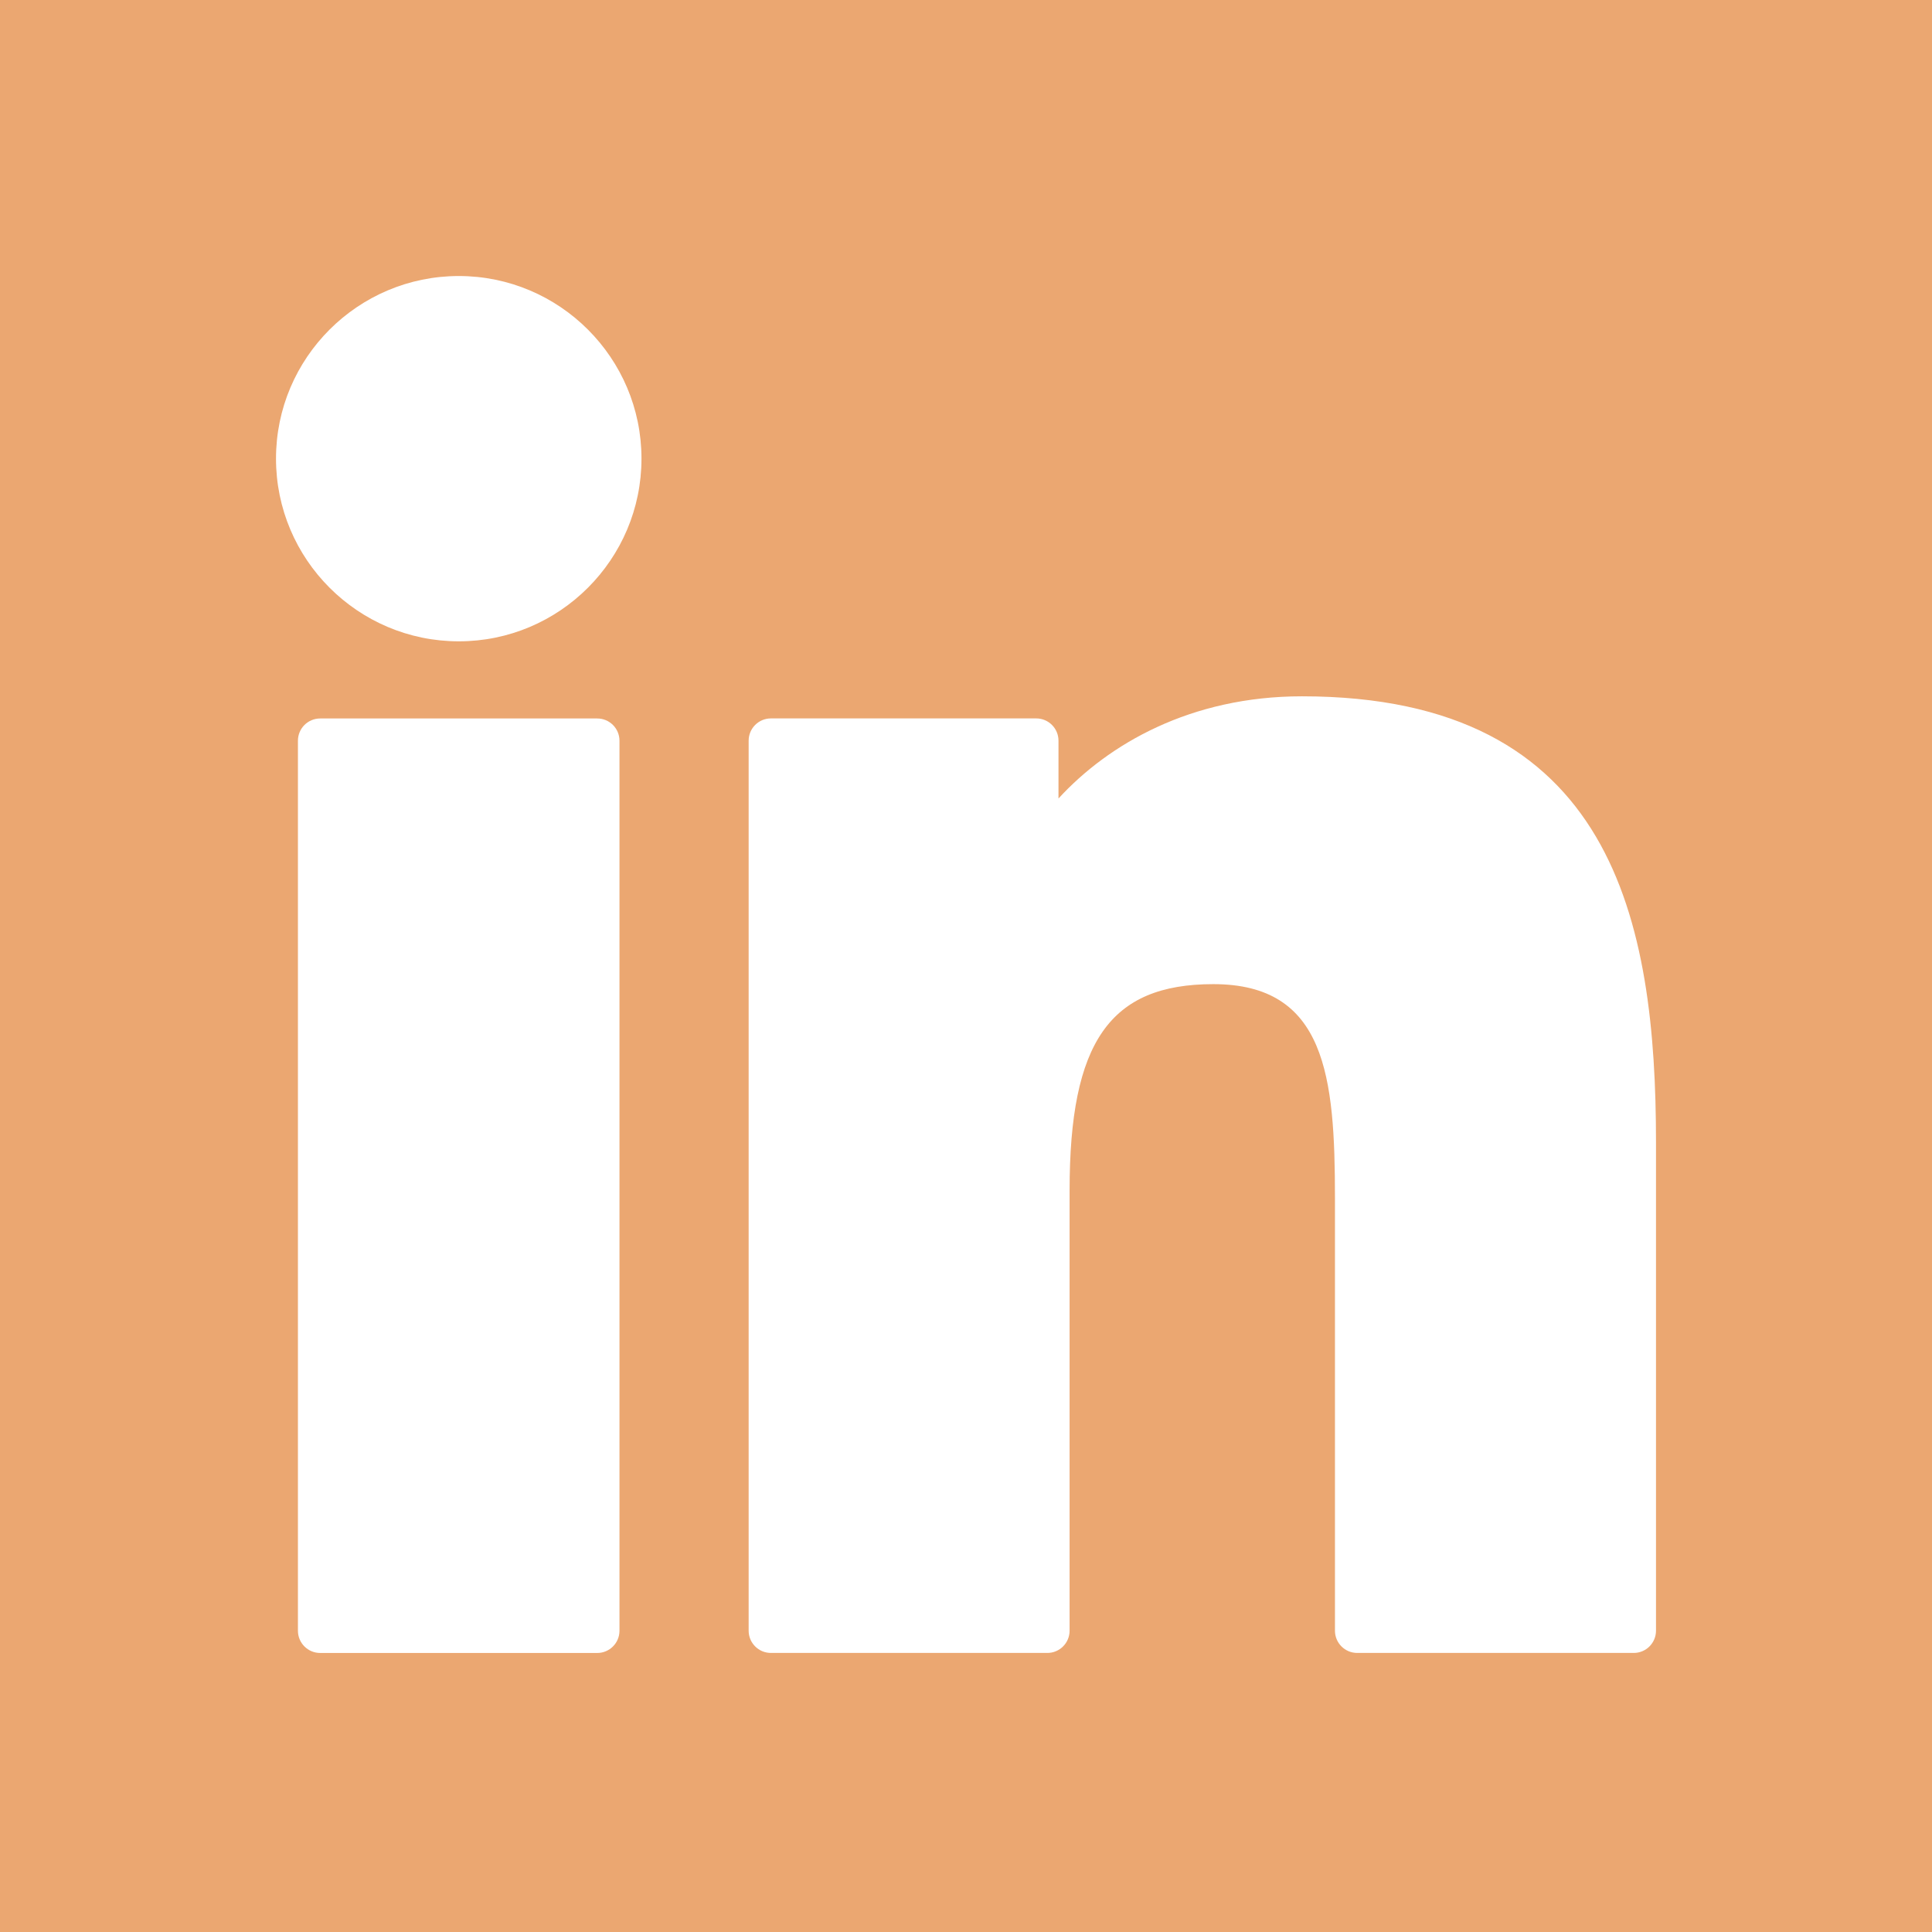
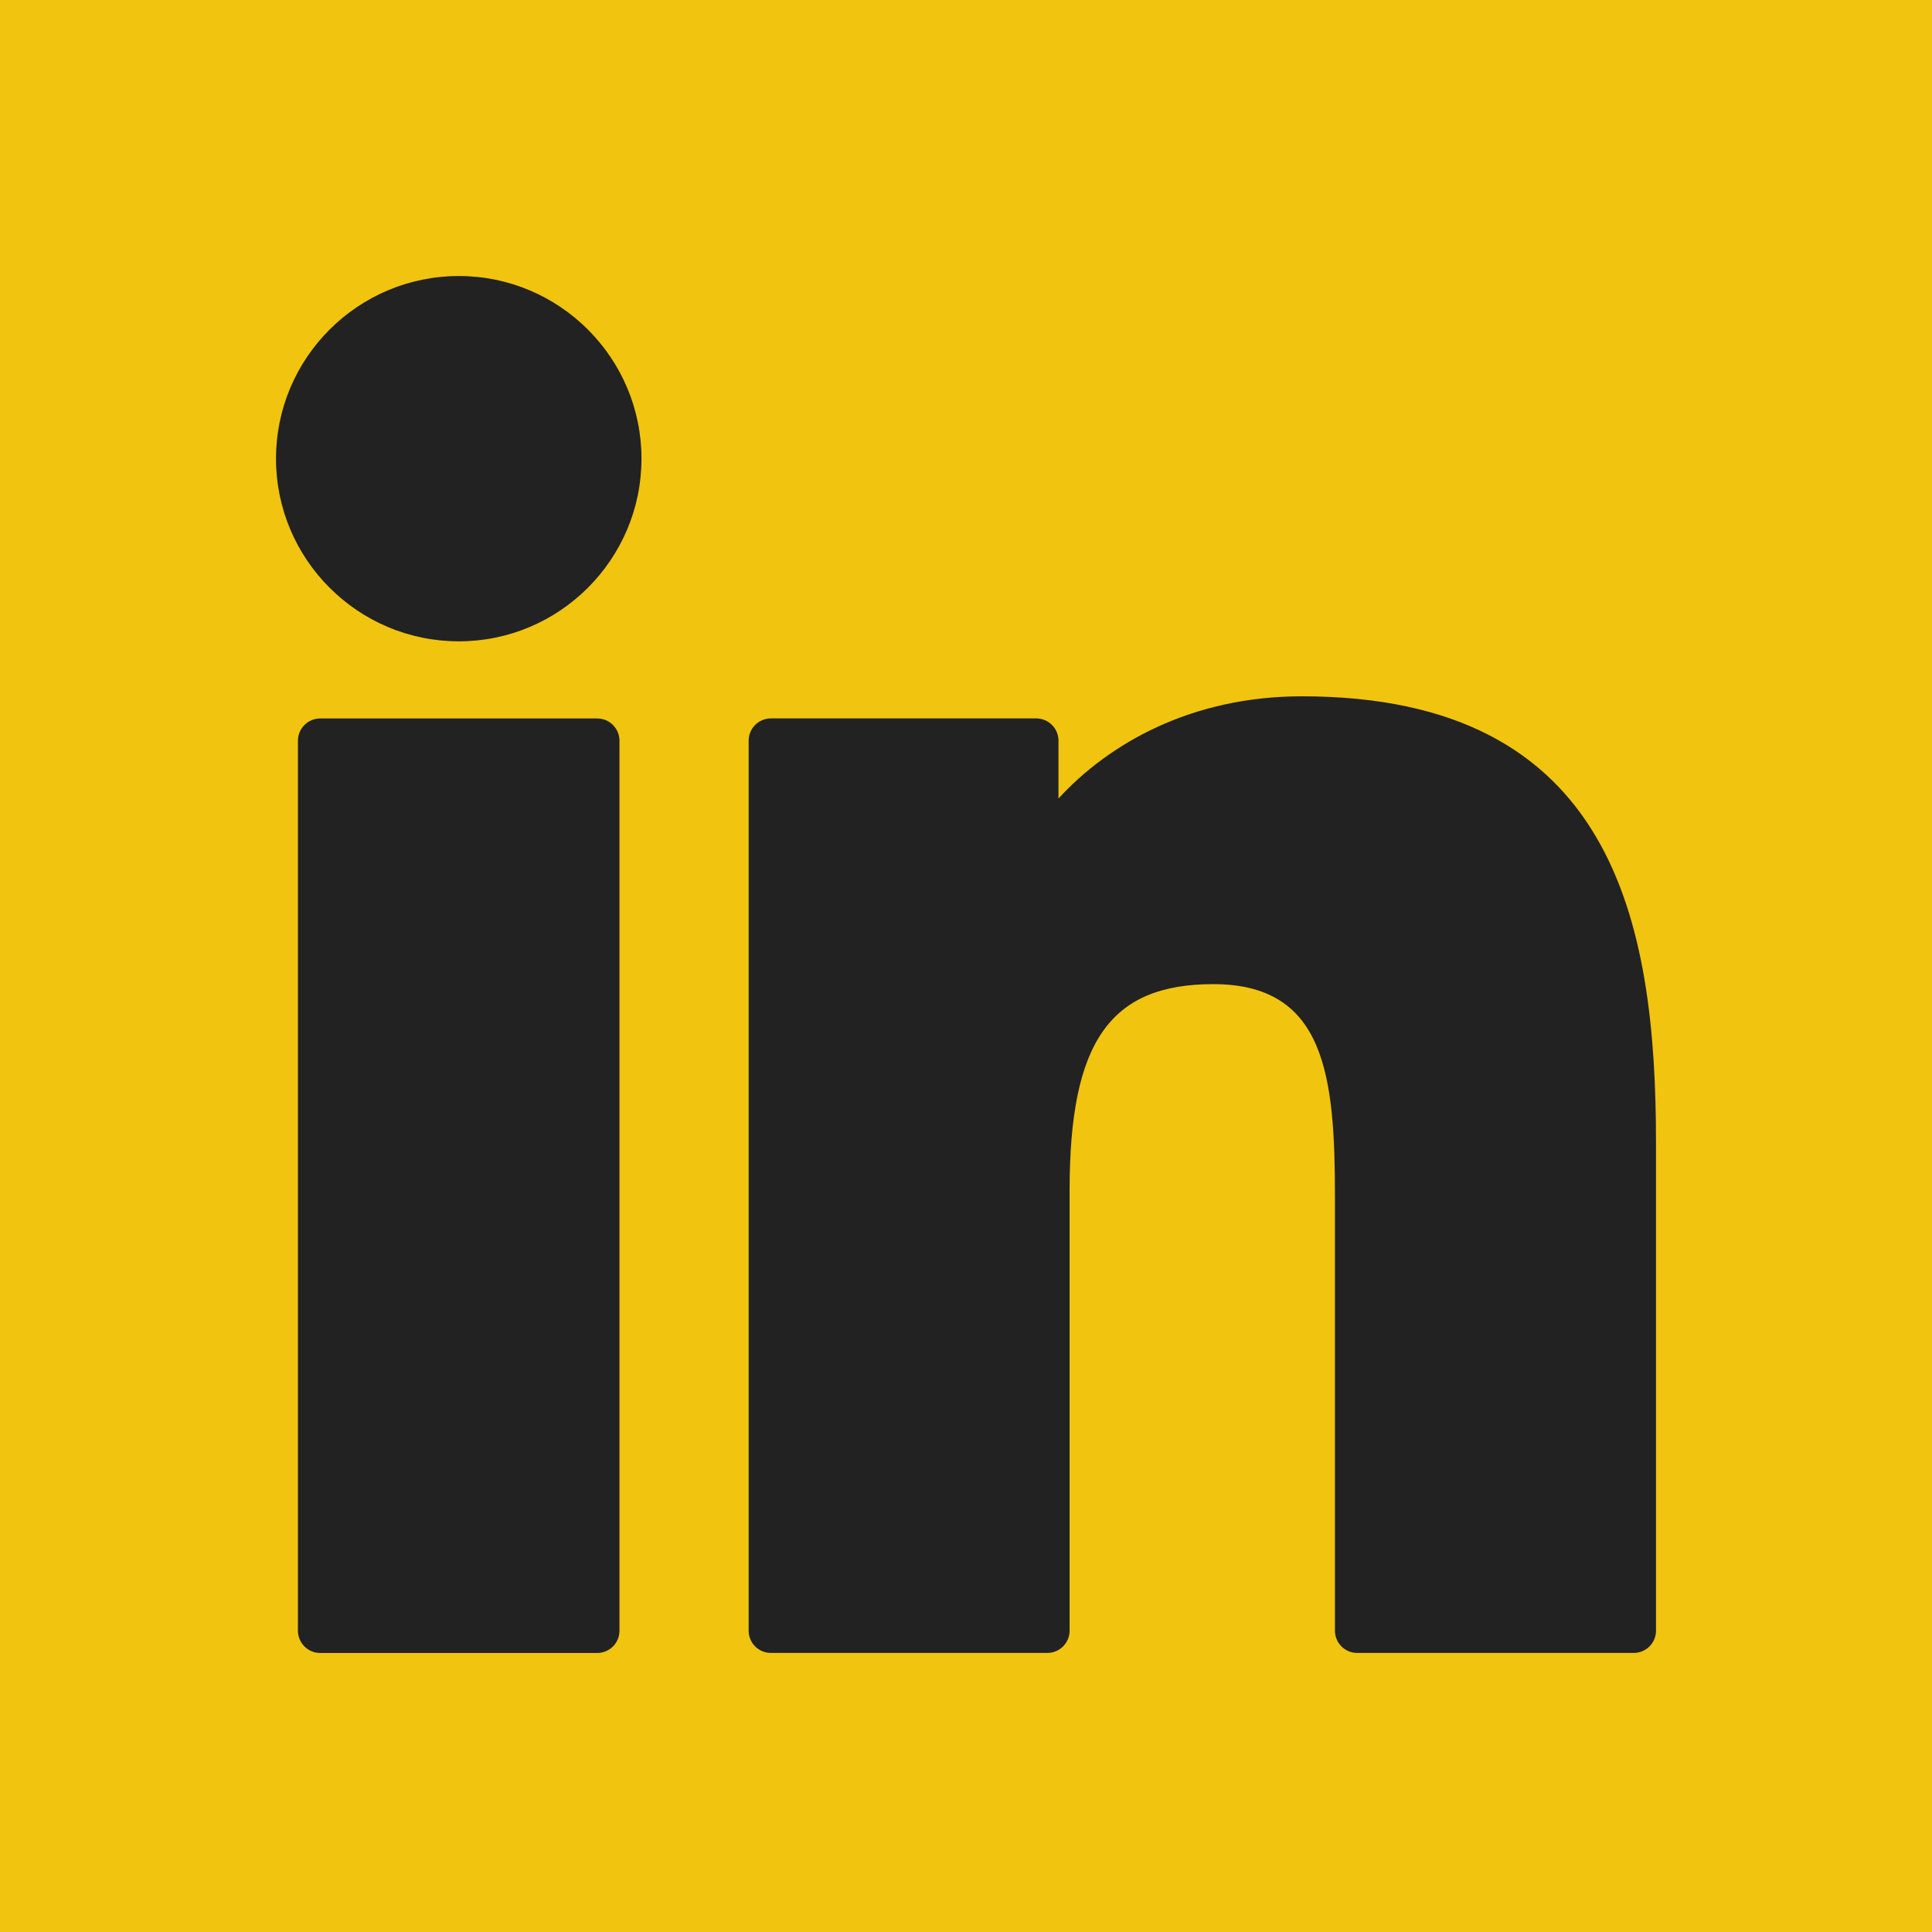
<svg xmlns="http://www.w3.org/2000/svg" width="100" height="100" viewBox="0 0 100 100" fill="none">
-   <rect width="100" height="100" fill="#EBA771" />
-   <path d="M30.912 37.188H16.573C15.937 37.188 15.421 37.703 15.421 38.34V84.406C15.421 85.042 15.937 85.558 16.573 85.558H30.912C31.549 85.558 32.064 85.042 32.064 84.406V38.34C32.064 37.703 31.549 37.188 30.912 37.188Z" fill="white" />
-   <path d="M23.748 14.287C18.53 14.287 14.286 18.527 14.286 23.739C14.286 28.953 18.53 33.195 23.748 33.195C28.961 33.195 33.203 28.953 33.203 23.739C33.203 18.527 28.961 14.287 23.748 14.287Z" fill="white" />
-   <path d="M67.385 36.041C61.626 36.041 57.369 38.516 54.787 41.33V38.337C54.787 37.701 54.271 37.185 53.635 37.185H39.902C39.266 37.185 38.75 37.701 38.75 38.337V84.404C38.75 85.04 39.266 85.556 39.902 85.556H54.21C54.846 85.556 55.362 85.04 55.362 84.404V61.612C55.362 53.931 57.448 50.939 62.802 50.939C68.633 50.939 69.097 55.736 69.097 62.007V84.404C69.097 85.04 69.612 85.556 70.249 85.556H84.562C85.198 85.556 85.714 85.04 85.714 84.404V59.136C85.714 47.715 83.536 36.041 67.385 36.041Z" fill="white" />
+   <rect width="100" height="100" fill="#F1C40F" />
+   <path d="M30.912 37.188H16.573C15.937 37.188 15.421 37.703 15.421 38.34V84.406C15.421 85.042 15.937 85.558 16.573 85.558H30.912C31.549 85.558 32.064 85.042 32.064 84.406V38.34C32.064 37.703 31.549 37.188 30.912 37.188Z" fill="#222222" />
+   <path d="M23.748 14.287C18.53 14.287 14.286 18.527 14.286 23.739C14.286 28.953 18.53 33.195 23.748 33.195C28.961 33.195 33.203 28.953 33.203 23.739C33.203 18.527 28.961 14.287 23.748 14.287Z" fill="#222222" />
+   <path d="M67.385 36.041C61.626 36.041 57.369 38.516 54.787 41.33V38.337C54.787 37.701 54.271 37.185 53.635 37.185H39.902C39.266 37.185 38.75 37.701 38.75 38.337V84.404C38.75 85.04 39.266 85.556 39.902 85.556H54.21C54.846 85.556 55.362 85.04 55.362 84.404V61.612C55.362 53.931 57.448 50.939 62.802 50.939C68.633 50.939 69.097 55.736 69.097 62.007V84.404C69.097 85.04 69.612 85.556 70.249 85.556H84.562C85.198 85.556 85.714 85.04 85.714 84.404V59.136C85.714 47.715 83.536 36.041 67.385 36.041Z" fill="#222222" />
</svg>
